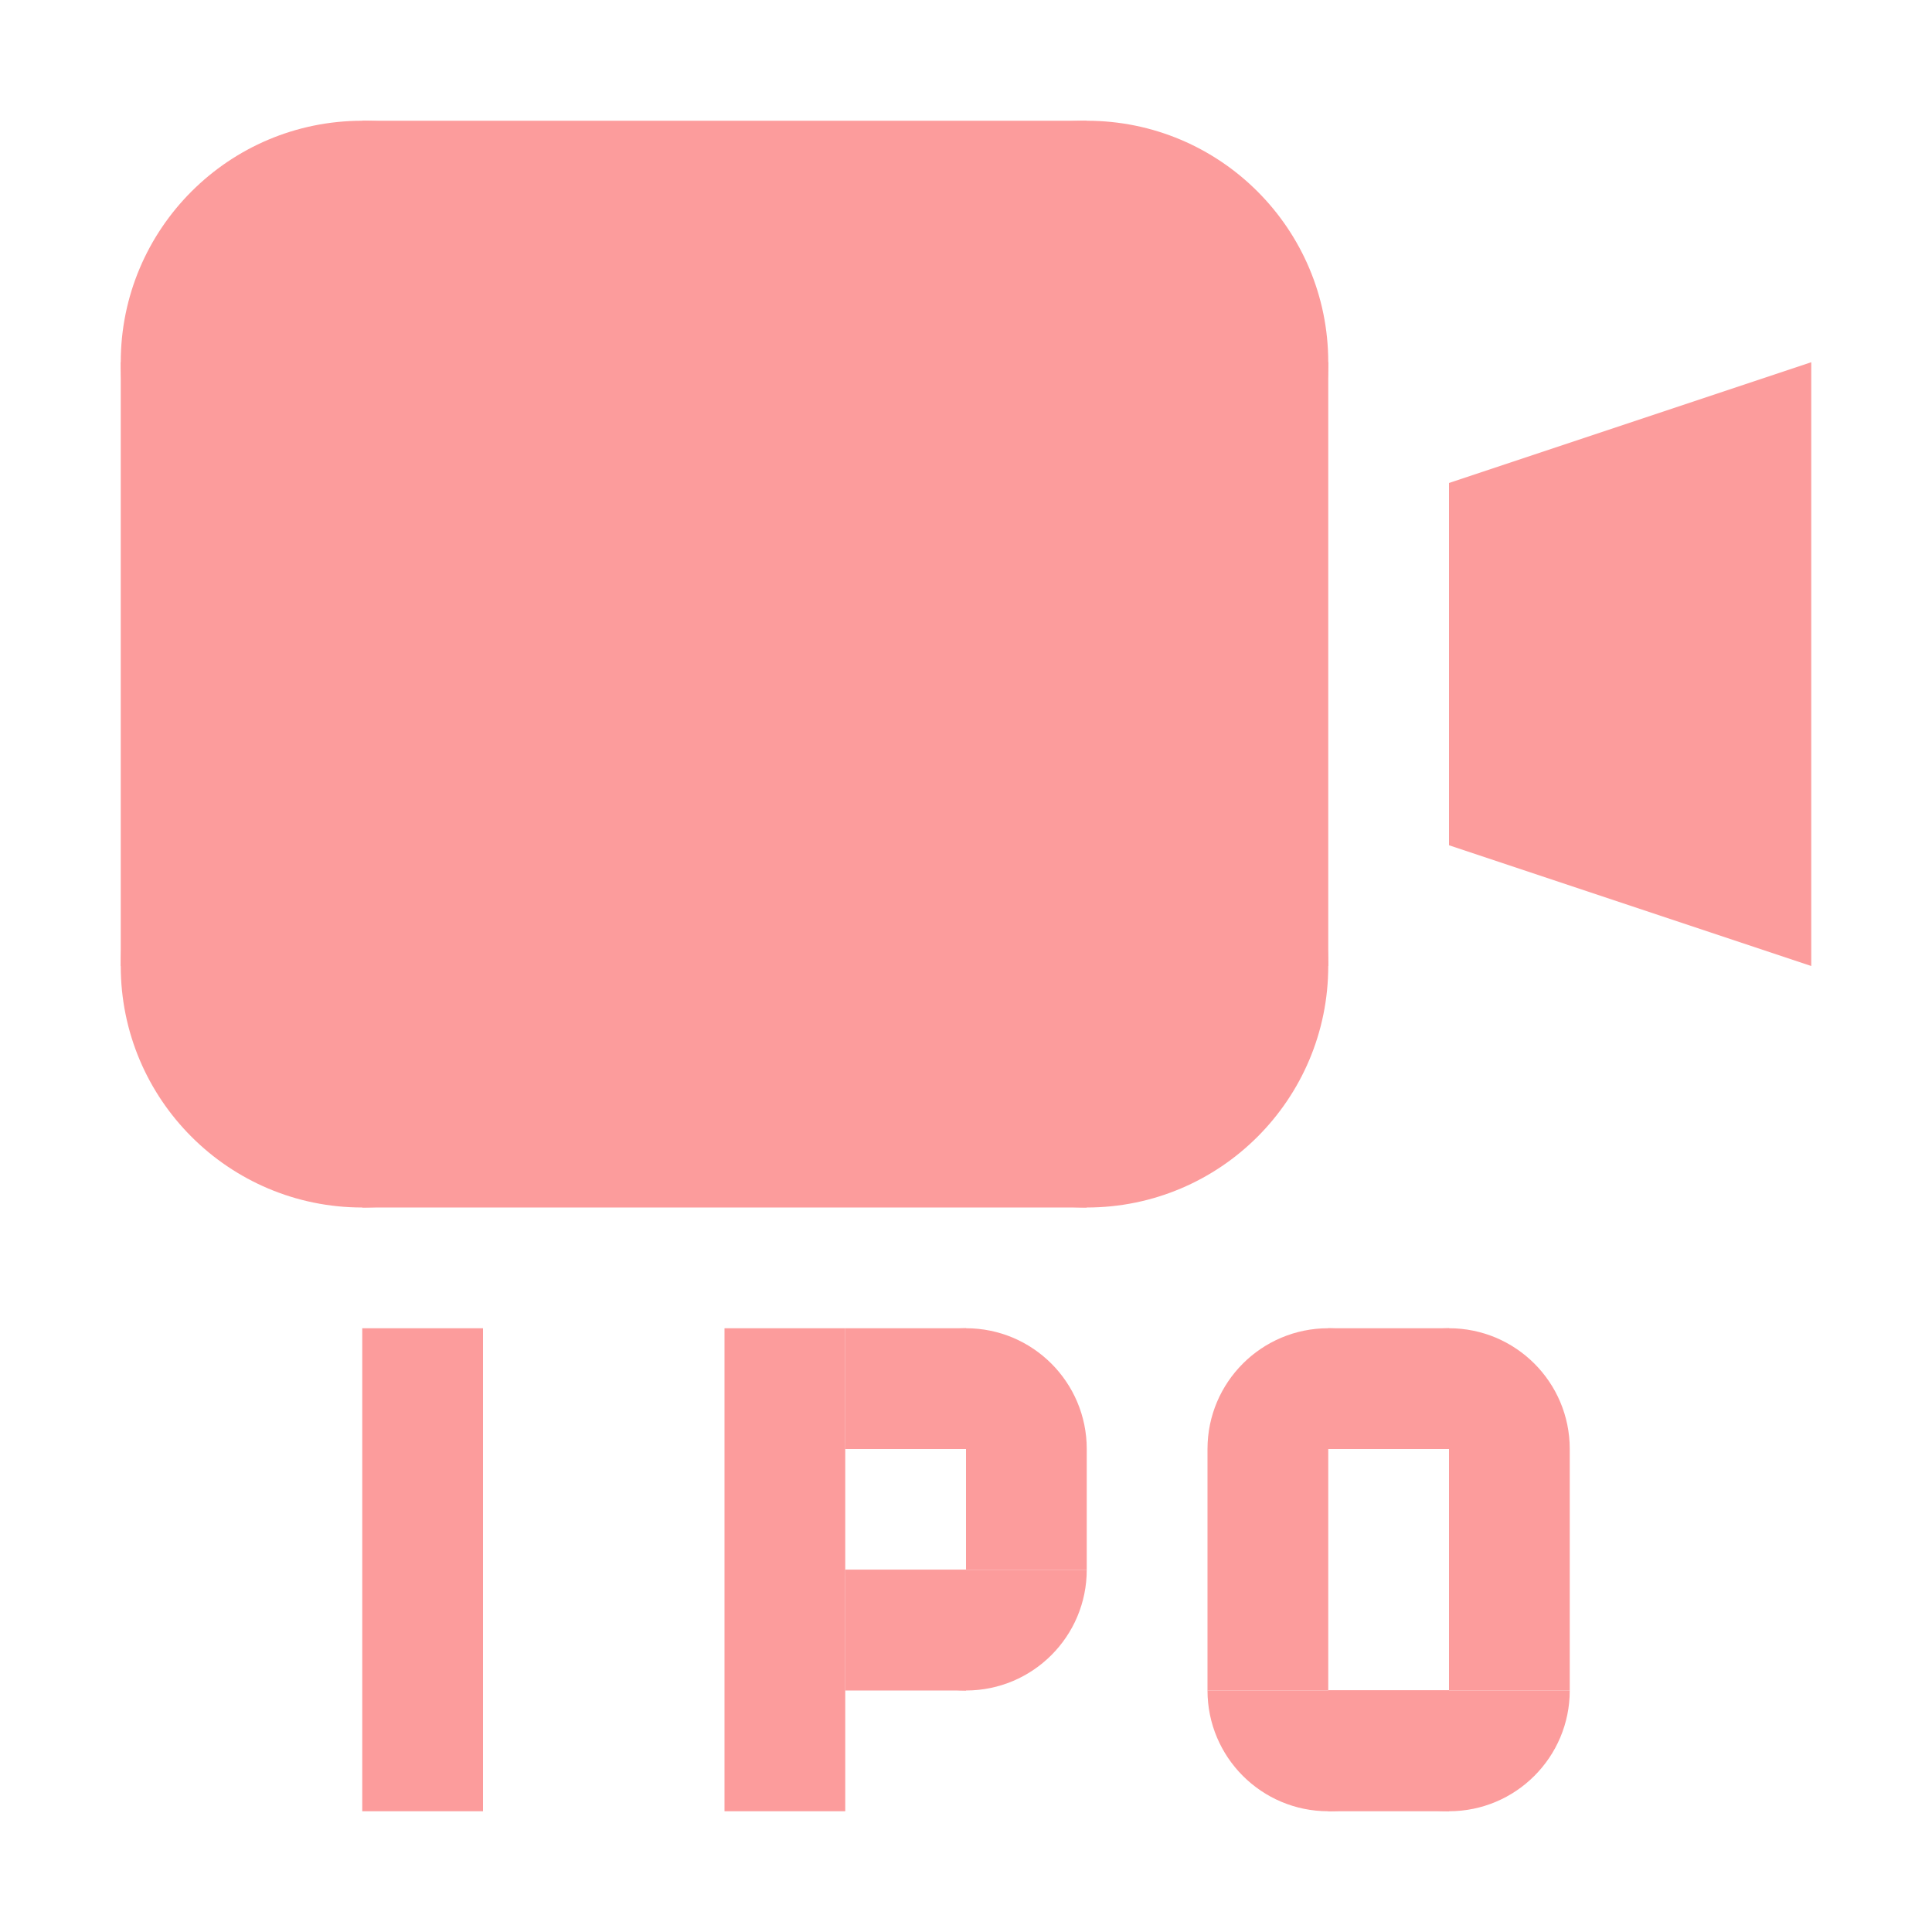
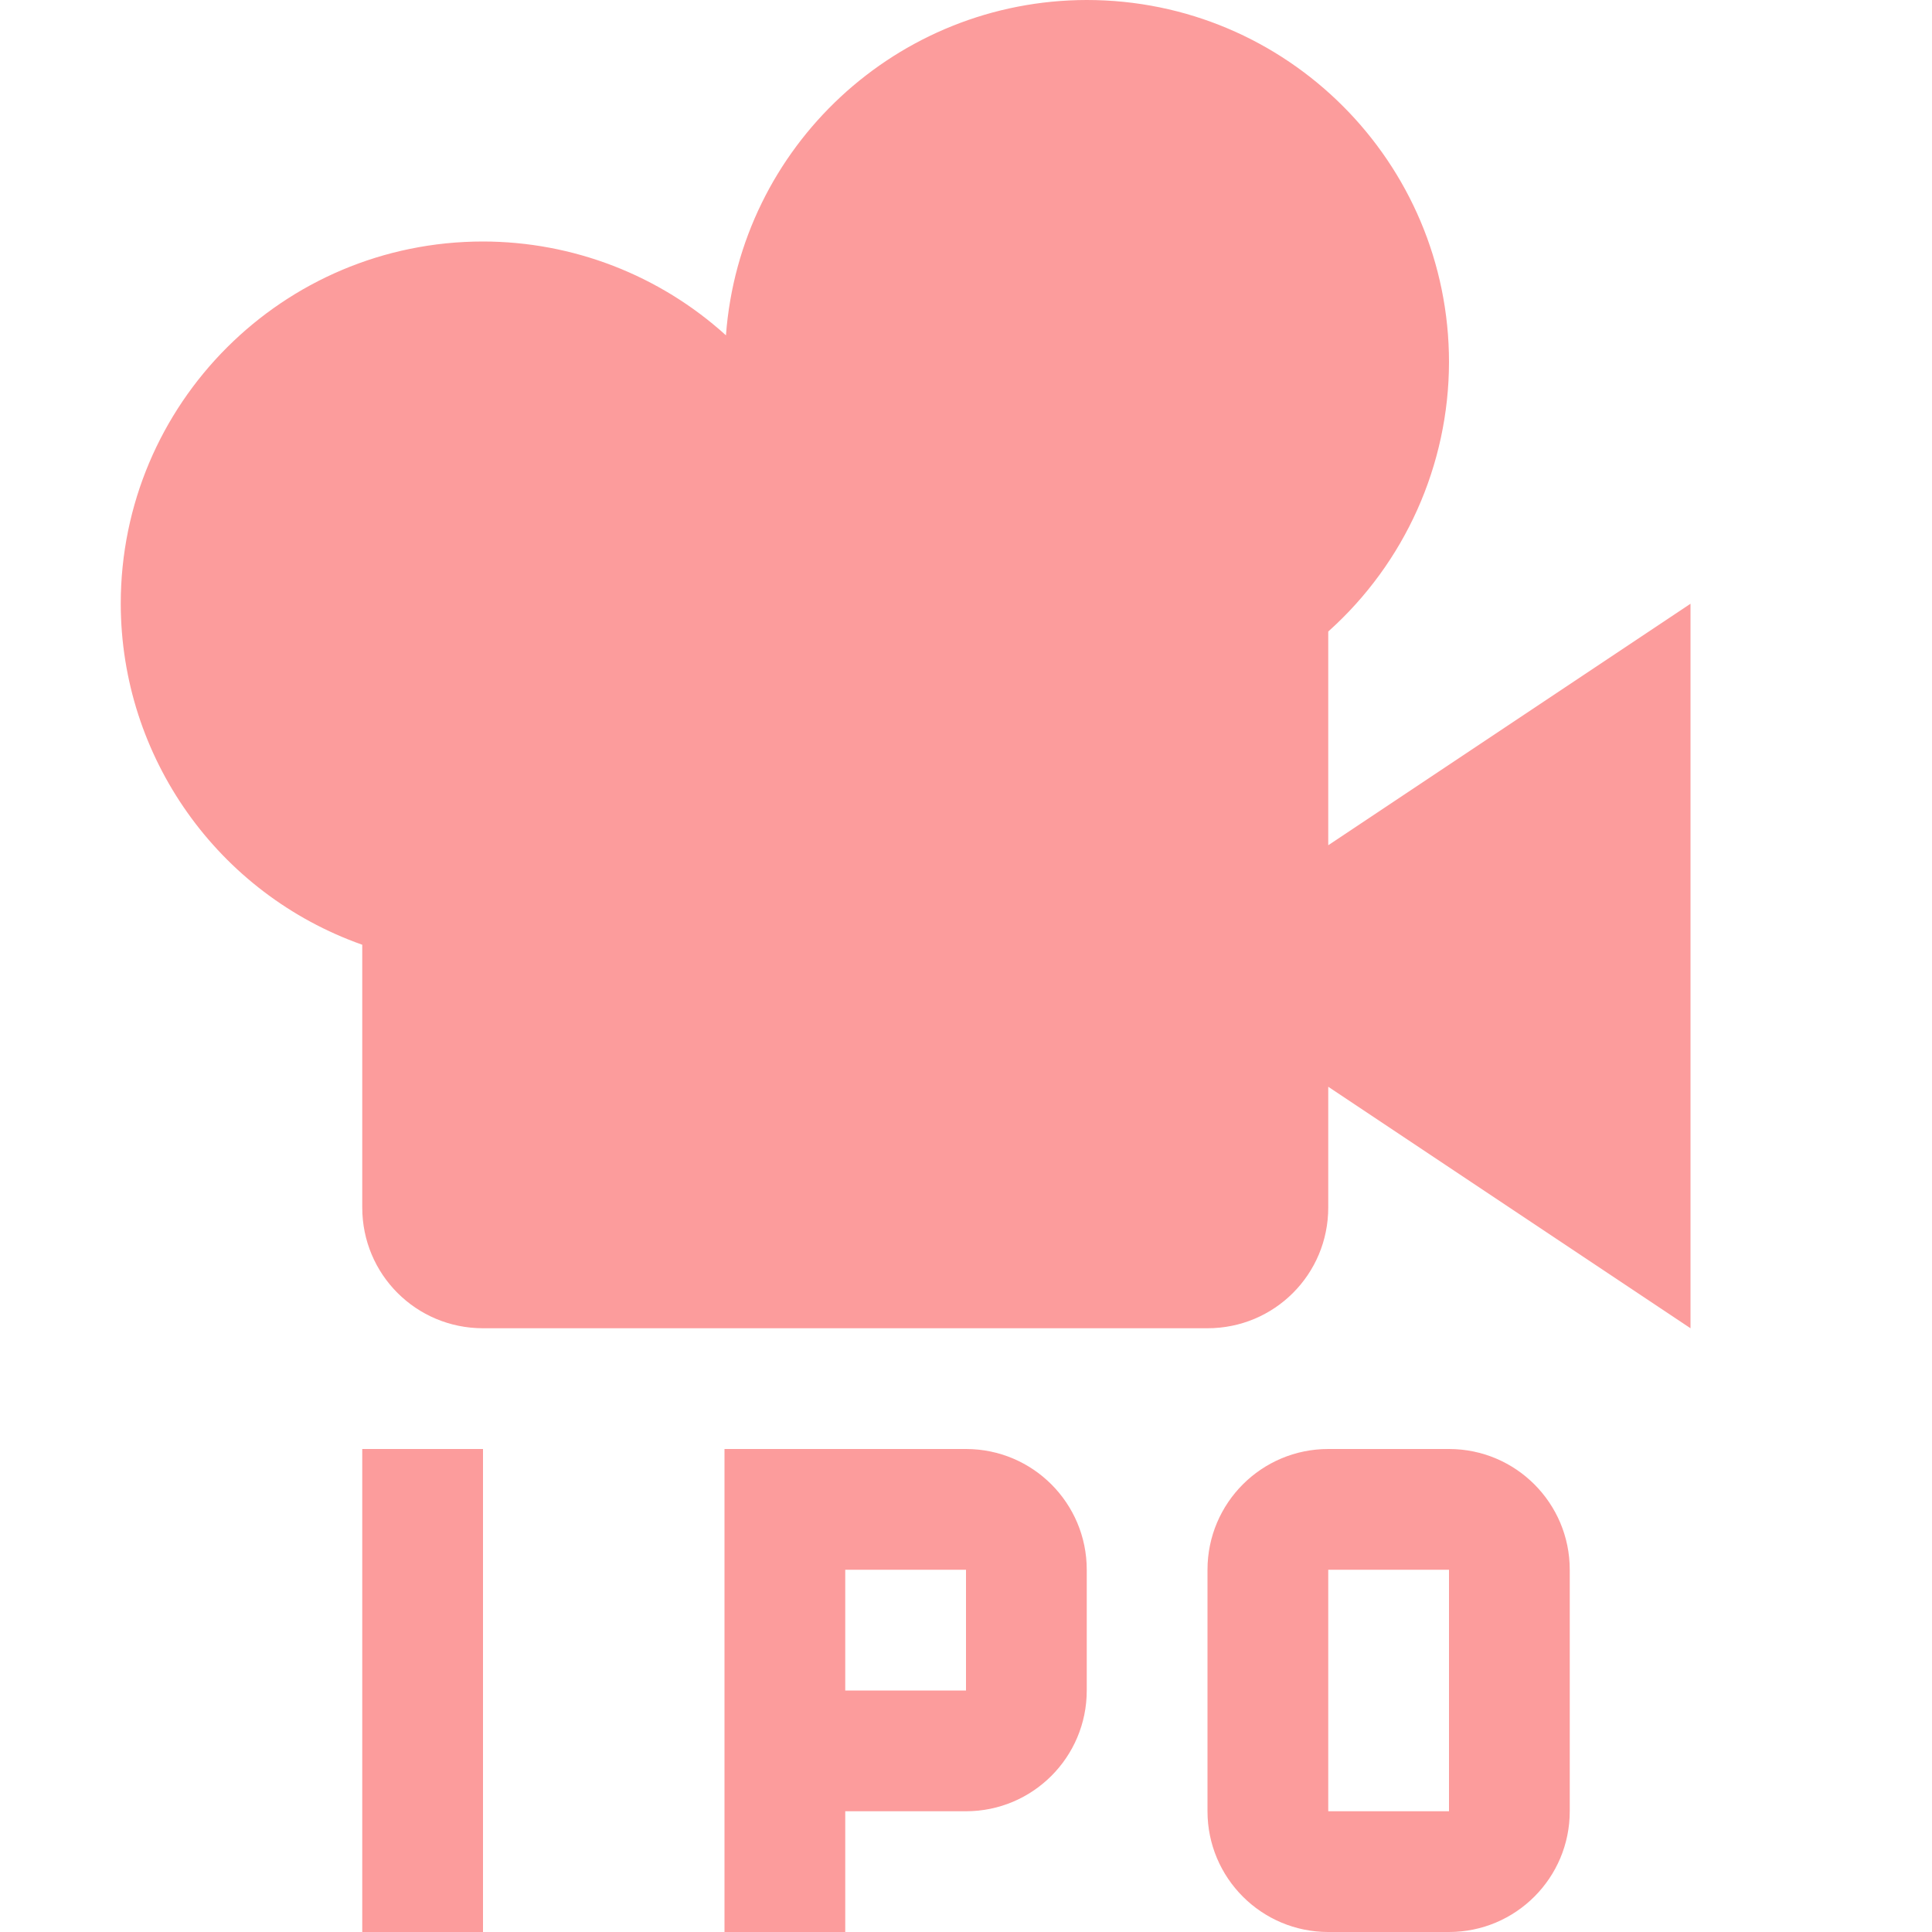
<svg xmlns="http://www.w3.org/2000/svg" width="16" height="16" viewBox="0 0 16 16" id="svg2" version="1.1">
  <defs id="defs4" />
  <g id="layer1" transform="translate(0,-1036.362)">
-     <rect style="opacity:1;fill:#fc9c9c;fill-opacity:1;stroke:none;stroke-width:2;stroke-linecap:round;stroke-linejoin:miter;stroke-miterlimit:4;stroke-dasharray:none;stroke-dashoffset:0;stroke-opacity:1" id="rect4144" width="10" height="5" x="1" y="1039.362" />
-     <rect y="1037.362" x="3" height="9" width="6" id="rect4146" style="opacity:1;fill:#fc9c9c;fill-opacity:1;stroke:none;stroke-width:2;stroke-linecap:round;stroke-linejoin:miter;stroke-miterlimit:4;stroke-dasharray:none;stroke-dashoffset:0;stroke-opacity:1" />
-     <circle style="opacity:1;fill:#fc9c9c;fill-opacity:1;stroke:none;stroke-width:2;stroke-linecap:round;stroke-linejoin:miter;stroke-miterlimit:4;stroke-dasharray:none;stroke-dashoffset:0;stroke-opacity:1" id="path4148" cx="3" cy="1039.362" r="2" />
-     <circle r="2" cy="1044.362" cx="3" id="circle4150" style="opacity:1;fill:#fc9c9c;fill-opacity:1;stroke:none;stroke-width:2;stroke-linecap:round;stroke-linejoin:miter;stroke-miterlimit:4;stroke-dasharray:none;stroke-dashoffset:0;stroke-opacity:1" />
-     <circle style="opacity:1;fill:#fc9c9c;fill-opacity:1;stroke:none;stroke-width:2;stroke-linecap:round;stroke-linejoin:miter;stroke-miterlimit:4;stroke-dasharray:none;stroke-dashoffset:0;stroke-opacity:1" id="circle4152" cx="9" cy="1039.362" r="2" />
-     <circle r="2" cy="1044.362" cx="9" id="circle4154" style="opacity:1;fill:#fc9c9c;fill-opacity:1;stroke:none;stroke-width:2;stroke-linecap:round;stroke-linejoin:miter;stroke-miterlimit:4;stroke-dasharray:none;stroke-dashoffset:0;stroke-opacity:1" />
-     <path style="opacity:1;fill:#fc9c9c;fill-opacity:1;stroke:none;stroke-width:2;stroke-linecap:round;stroke-linejoin:miter;stroke-miterlimit:4;stroke-dasharray:none;stroke-dashoffset:0;stroke-opacity:1" d="m 12,1040.362 0,3 3,1 0,-5 z" id="rect4156" />
-     <rect style="opacity:1;fill:#fc9c9c;fill-opacity:1;stroke:none;stroke-width:4;stroke-linecap:round;stroke-linejoin:round;stroke-miterlimit:4;stroke-dasharray:none;stroke-dashoffset:0;stroke-opacity:1" id="rect4141" width="1" height="4" x="6" y="1047.362" ry="0" />
-     <rect ry="0" y="1047.362" x="7" height="1" width="1" id="rect4143" style="opacity:1;fill:#fc9c9c;fill-opacity:1;stroke:none;stroke-width:4;stroke-linecap:round;stroke-linejoin:round;stroke-miterlimit:4;stroke-dasharray:none;stroke-dashoffset:0;stroke-opacity:1" />
-     <rect style="opacity:1;fill:#fc9c9c;fill-opacity:1;stroke:none;stroke-width:4;stroke-linecap:round;stroke-linejoin:round;stroke-miterlimit:4;stroke-dasharray:none;stroke-dashoffset:0;stroke-opacity:1" id="rect4145" width="1" height="1" x="7" y="1049.362" ry="0" />
-     <rect ry="0" y="1048.362" x="8" height="1" width="1" id="rect4147" style="opacity:1;fill:#fc9c9c;fill-opacity:1;stroke:none;stroke-width:4;stroke-linecap:round;stroke-linejoin:round;stroke-miterlimit:4;stroke-dasharray:none;stroke-dashoffset:0;stroke-opacity:1" />
-     <rect ry="0" y="1047.362" x="3" height="4" width="1" id="rect4149" style="opacity:1;fill:#fc9c9c;fill-opacity:1;stroke:none;stroke-width:4;stroke-linecap:round;stroke-linejoin:round;stroke-miterlimit:4;stroke-dasharray:none;stroke-dashoffset:0;stroke-opacity:1" />
-     <rect ry="0" y="1048.362" x="10" height="2" width="1" id="rect4157" style="opacity:1;fill:#fc9c9c;fill-opacity:1;stroke:none;stroke-width:4;stroke-linecap:round;stroke-linejoin:round;stroke-miterlimit:4;stroke-dasharray:none;stroke-dashoffset:0;stroke-opacity:1" />
-     <rect style="opacity:1;fill:#fc9c9c;fill-opacity:1;stroke:none;stroke-width:4;stroke-linecap:round;stroke-linejoin:round;stroke-miterlimit:4;stroke-dasharray:none;stroke-dashoffset:0;stroke-opacity:1" id="rect4159" width="1" height="1" x="11" y="1047.362" ry="0" />
-     <rect ry="0" y="1050.362" x="11" height="1" width="1" id="rect4161" style="opacity:1;fill:#fc9c9c;fill-opacity:1;stroke:none;stroke-width:4;stroke-linecap:round;stroke-linejoin:round;stroke-miterlimit:4;stroke-dasharray:none;stroke-dashoffset:0;stroke-opacity:1" />
-     <rect style="opacity:1;fill:#fc9c9c;fill-opacity:1;stroke:none;stroke-width:4;stroke-linecap:round;stroke-linejoin:round;stroke-miterlimit:4;stroke-dasharray:none;stroke-dashoffset:0;stroke-opacity:1" id="rect4163" width="1" height="2" x="12" y="1048.362" ry="0" />
-     <path style="opacity:1;fill:#fc9c9c;fill-opacity:1;stroke:none;stroke-width:4;stroke-linecap:round;stroke-linejoin:round;stroke-miterlimit:4;stroke-dasharray:none;stroke-dashoffset:0;stroke-opacity:1" id="path4165" d="m 7,1048.362 a 1,1 0 0 1 1,-1 1,1 0 0 1 1,1 l -1,0 z" />
-     <path d="m 7,-1049.362 a 1,1 0 0 1 1,-1 1,1 0 0 1 1,1 l -1,0 z" id="path4167" style="opacity:1;fill:#fc9c9c;fill-opacity:1;stroke:none;stroke-width:4;stroke-linecap:round;stroke-linejoin:round;stroke-miterlimit:4;stroke-dasharray:none;stroke-dashoffset:0;stroke-opacity:1" transform="scale(1,-1)" />
-     <path transform="scale(1,-1)" style="opacity:1;fill:#fc9c9c;fill-opacity:1;stroke:none;stroke-width:4;stroke-linecap:round;stroke-linejoin:round;stroke-miterlimit:4;stroke-dasharray:none;stroke-dashoffset:0;stroke-opacity:1" id="path4169" d="m 10,-1050.362 a 1,1 0 0 1 1,-1 1,1 0 0 1 1,1 l -1,0 z" />
-     <path d="m 11,-1050.362 a 1,1 0 0 1 1,-1 1,1 0 0 1 1,1 l -1,0 z" id="path4171" style="opacity:1;fill:#fc9c9c;fill-opacity:1;stroke:none;stroke-width:4;stroke-linecap:round;stroke-linejoin:round;stroke-miterlimit:4;stroke-dasharray:none;stroke-dashoffset:0;stroke-opacity:1" transform="scale(1,-1)" />
-     <path d="m 10,1048.362 a 1,1 0 0 1 1,-1 1,1 0 0 1 1,1 l -1,0 z" id="path4173" style="opacity:1;fill:#fc9c9c;fill-opacity:1;stroke:none;stroke-width:4;stroke-linecap:round;stroke-linejoin:round;stroke-miterlimit:4;stroke-dasharray:none;stroke-dashoffset:0;stroke-opacity:1" />
-     <path style="opacity:1;fill:#fc9c9c;fill-opacity:1;stroke:none;stroke-width:4;stroke-linecap:round;stroke-linejoin:round;stroke-miterlimit:4;stroke-dasharray:none;stroke-dashoffset:0;stroke-opacity:1" id="path4175" d="m 11,1048.362 a 1,1 0 0 1 1,-1 1,1 0 0 1 1,1 l -1,0 z" />
+     <path style="opacity:1;fill:#fc9c9c;fill-opacity:1;stroke:none;stroke-width:4;stroke-linecap:round;stroke-linejoin:round;stroke-miterlimit:4;stroke-dasharray:none;stroke-dashoffset:0;stroke-opacity:1" d="M 9 0 A 3 3 0 0 0 6.012 2.777 A 3 3 0 0 0 4 2 A 3 3 0 0 0 1 5 A 3 3 0 0 0 3 7.824 L 3 10 C 3 10.554 3.446 11 4 11 L 10 11 C 10.554 11 11 10.554 11 10 L 11 9 L 14 11 L 14 5 L 11 7 L 11 5.23 A 3 3 0 0 0 12 3 A 3 3 0 0 0 9 0 z M 3 12 L 3 16 L 4 16 L 4 12 L 3 12 z M 6 12 L 6 16 L 7 16 L 7 15 L 8 15 A 1 1 0 0 0 9 14 L 9 13 A 1 1 0 0 0 8 12 L 7 12 L 6 12 z M 11 12 A 1 1 0 0 0 10 13 L 10 15 A 1 1 0 0 0 11 16 L 12 16 A 1 1 0 0 0 13 15 L 13 13 A 1 1 0 0 0 12 12 L 11 12 z M 7 13 L 8 13 L 8 14 L 7 14 L 7 13 z M 11 13 L 12 13 L 12 15 L 11 15 L 11 13 z " transform="translate(0,1036.362)" id="rect4141" />
  </g>
</svg>
